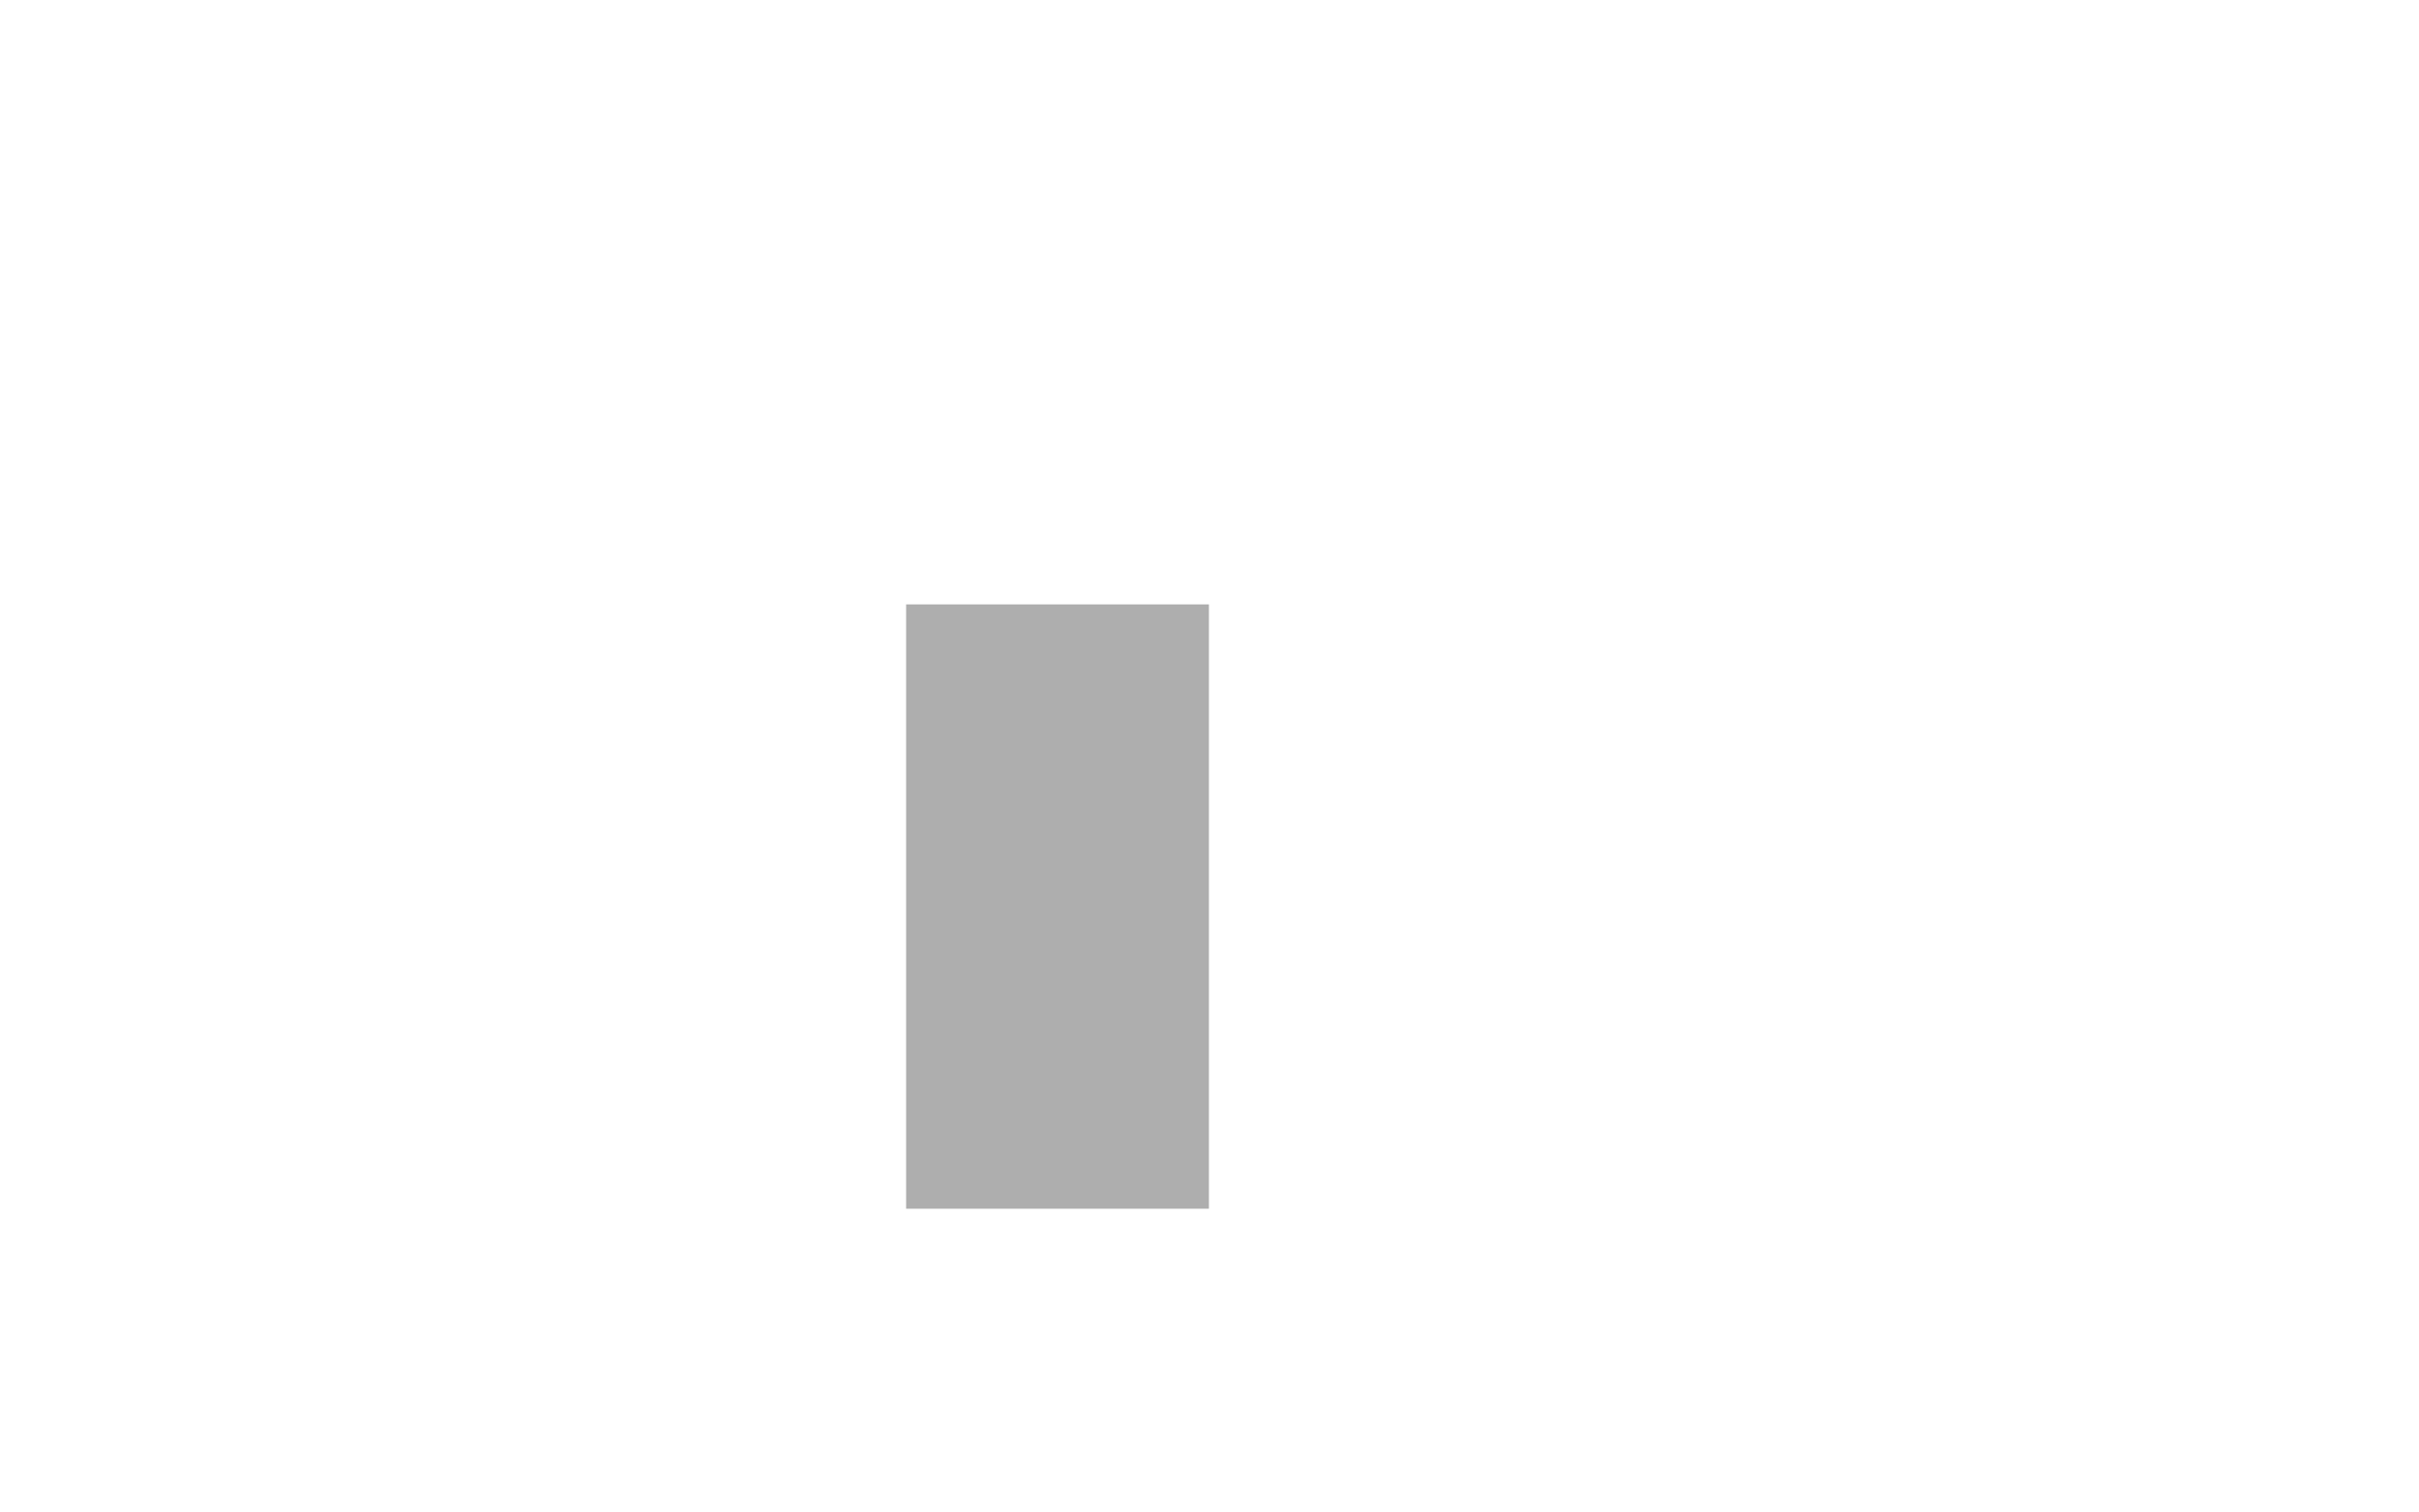
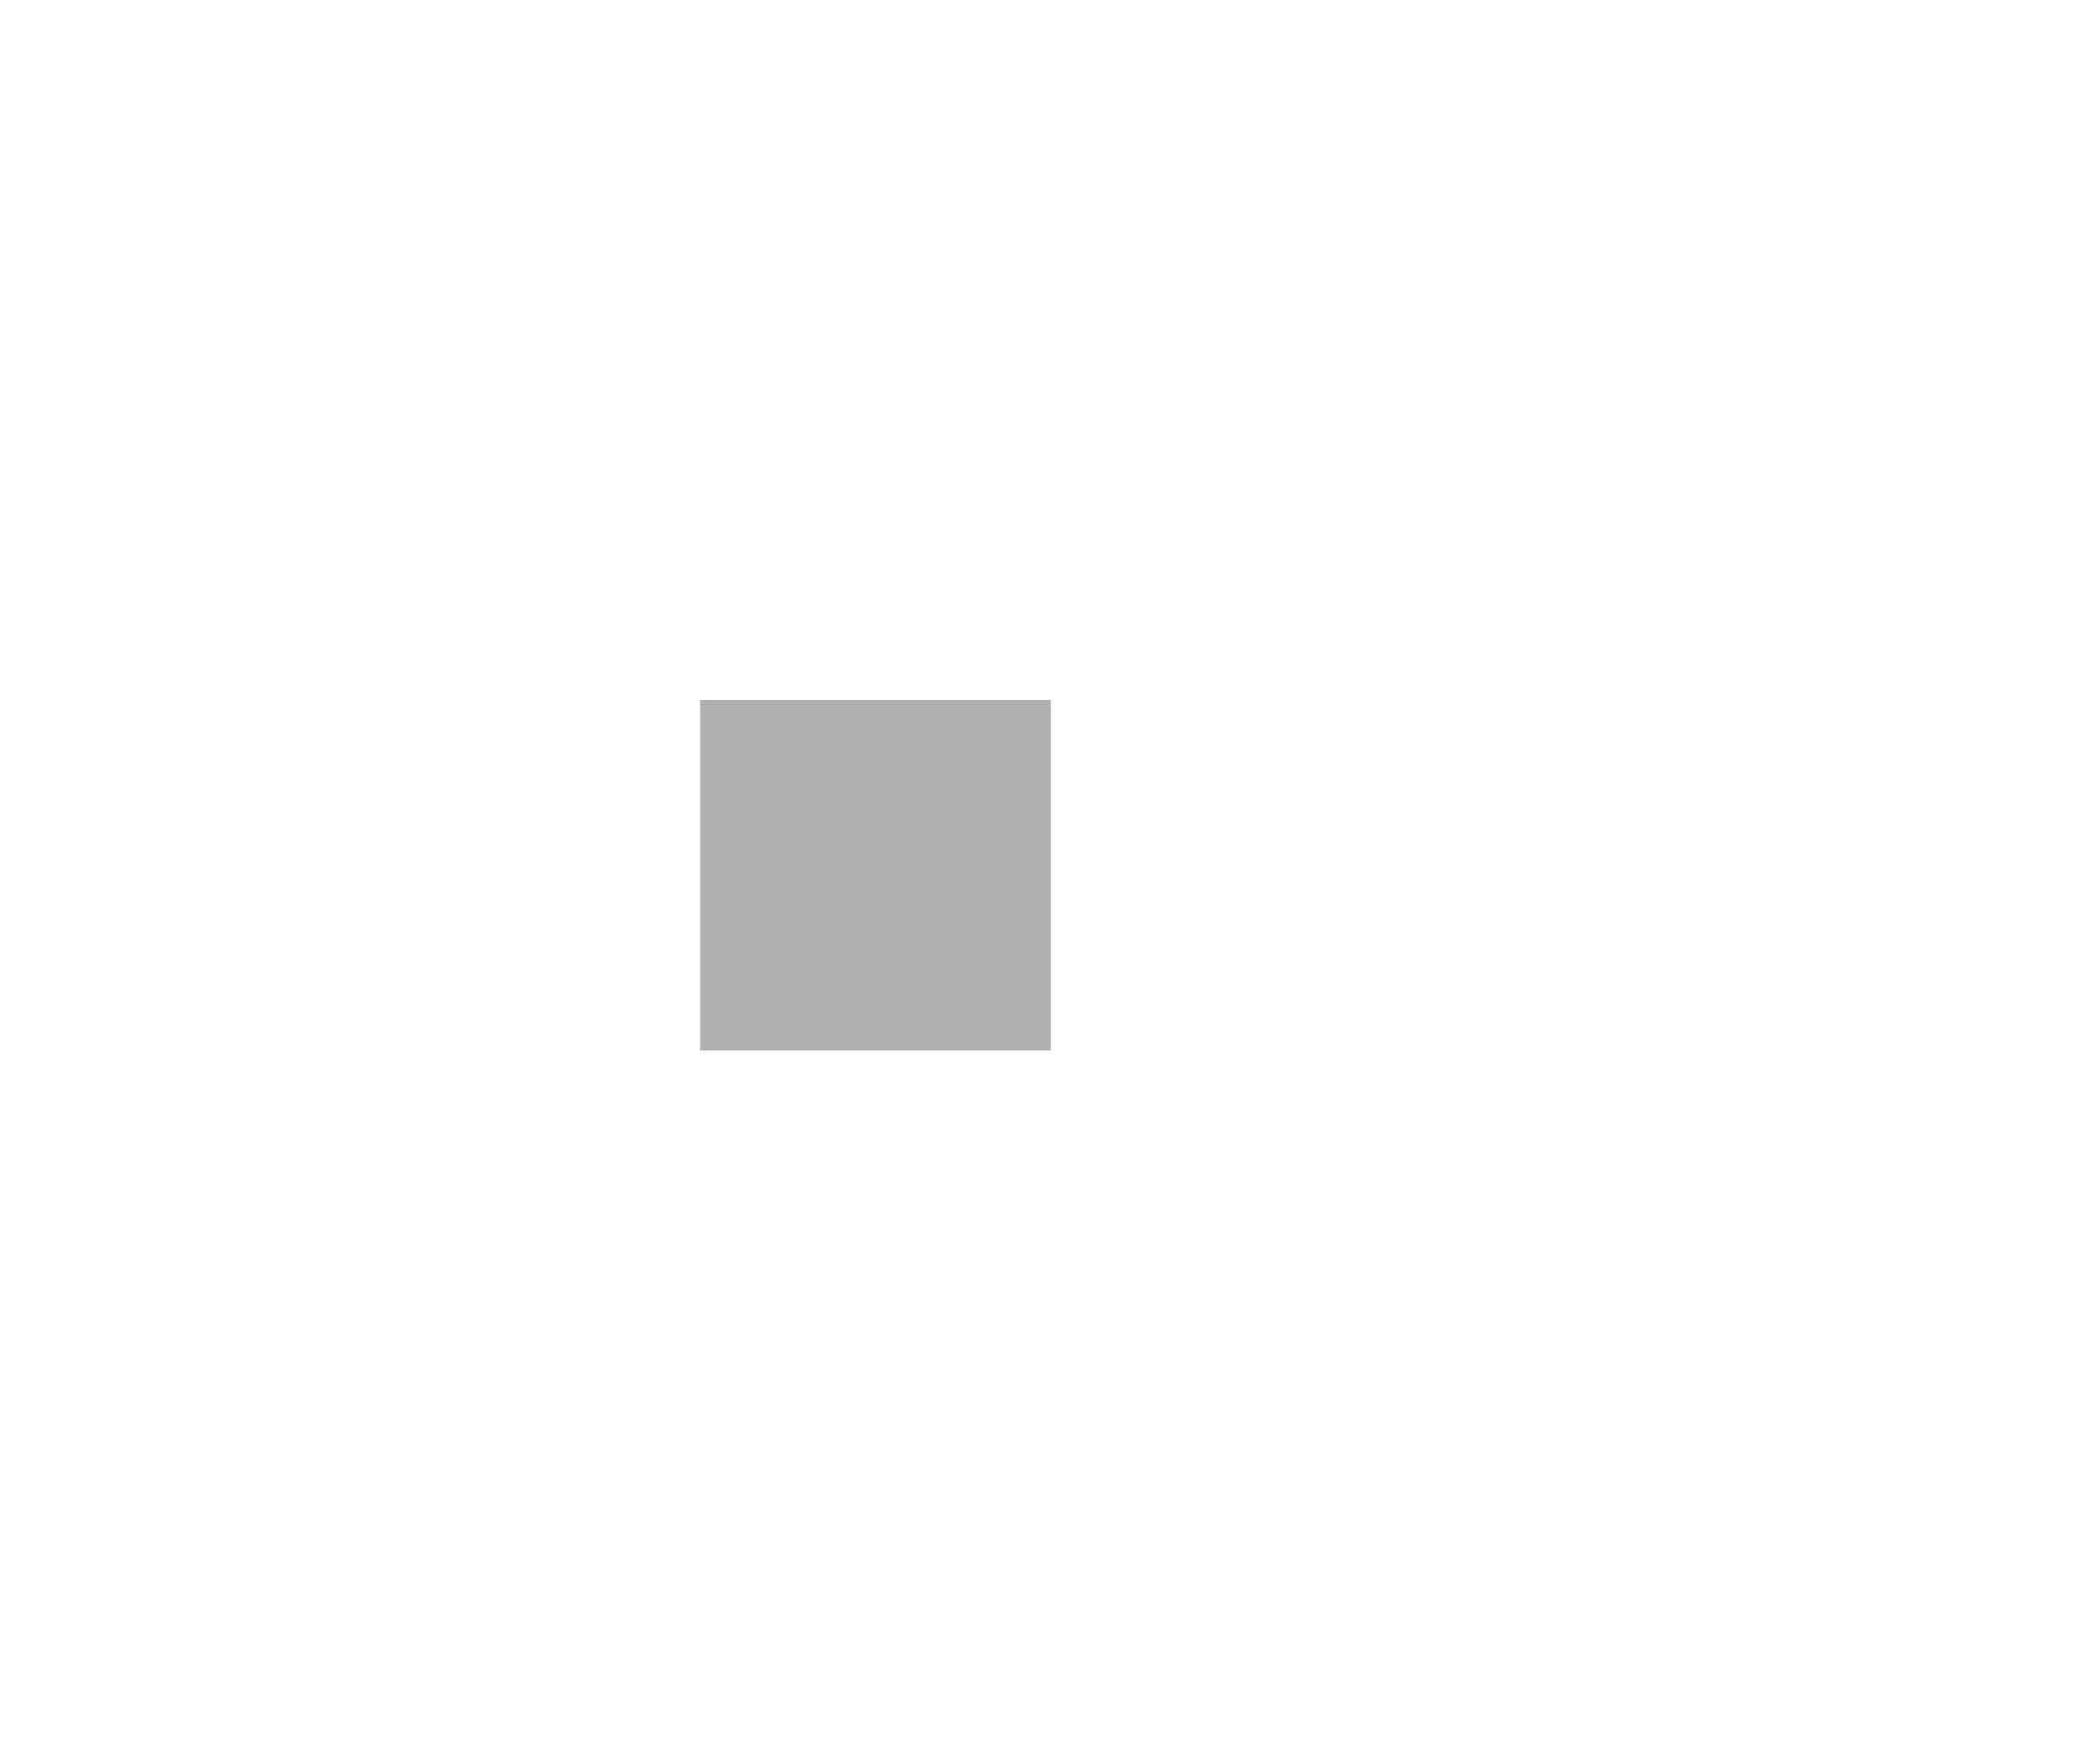
- <svg xmlns="http://www.w3.org/2000/svg" id="bitmap:8-32" width="8" height="5" version="1.1" viewBox="0 0 2.117 1.323">
-   <rect transform="rotate(90)" x=".529" y="-1.058" width=".529" height=".265" fill="#aeaeae" stroke-width="0" />
+ <svg xmlns="http://www.w3.org/2000/svg" id="bitmap:6-32" width="6" height="5" version="1.1" viewBox="0 0 1.587 1.323">
+   <rect transform="rotate(90)" x=".529" y="-.794" width=".265" height=".265" fill="#aeaeae" stroke-width="0" />
</svg>
